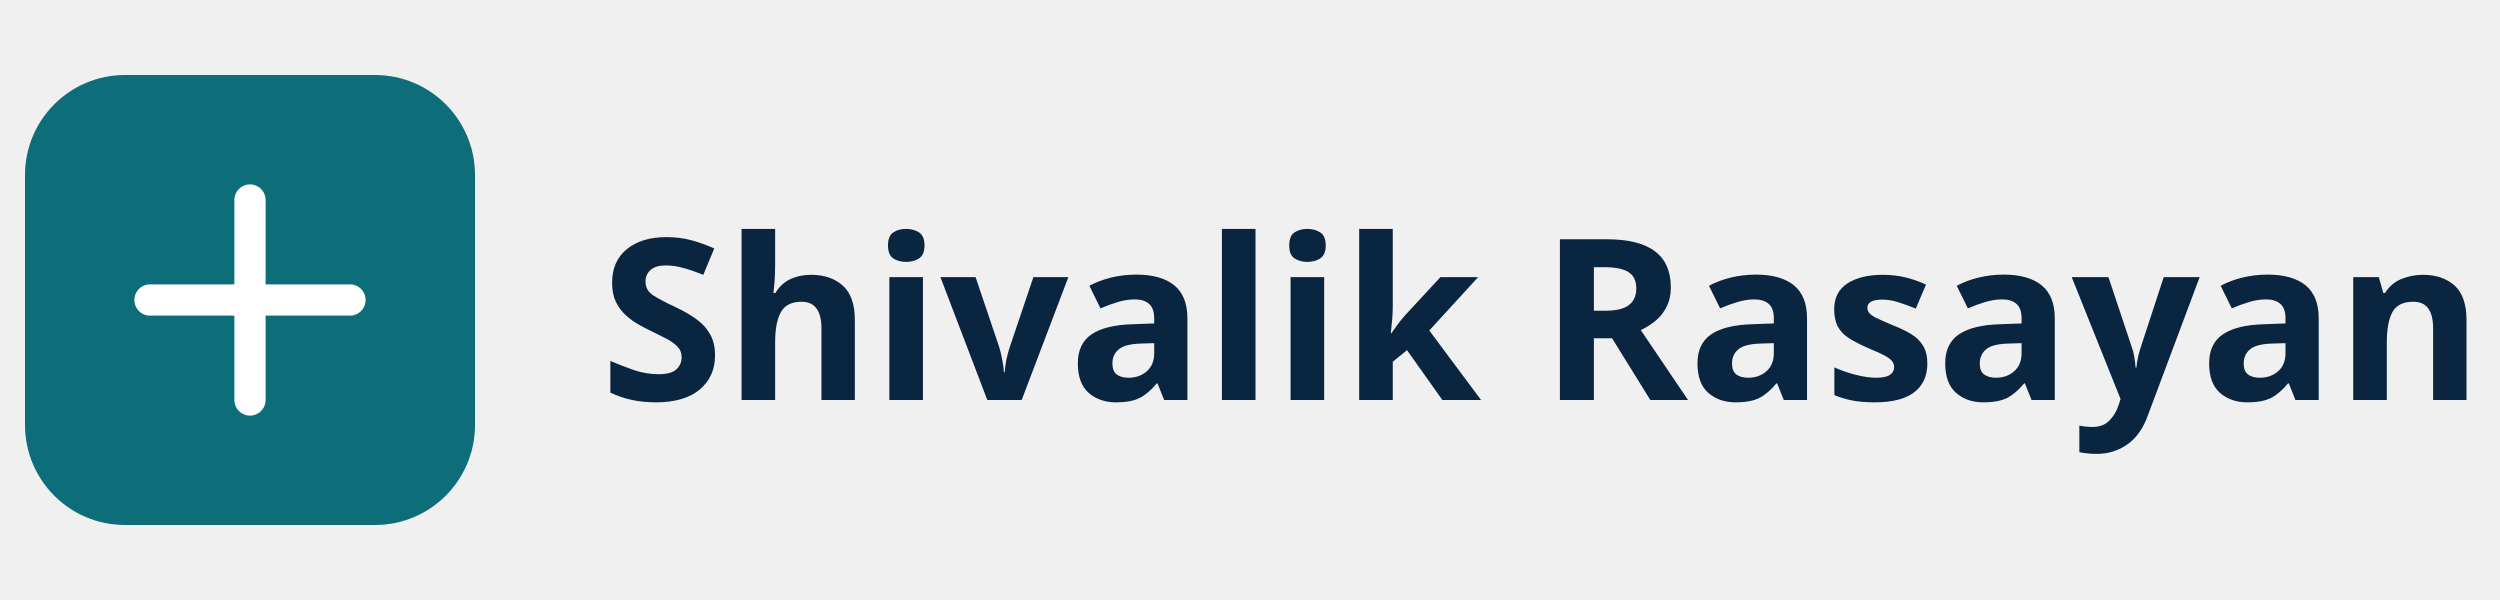
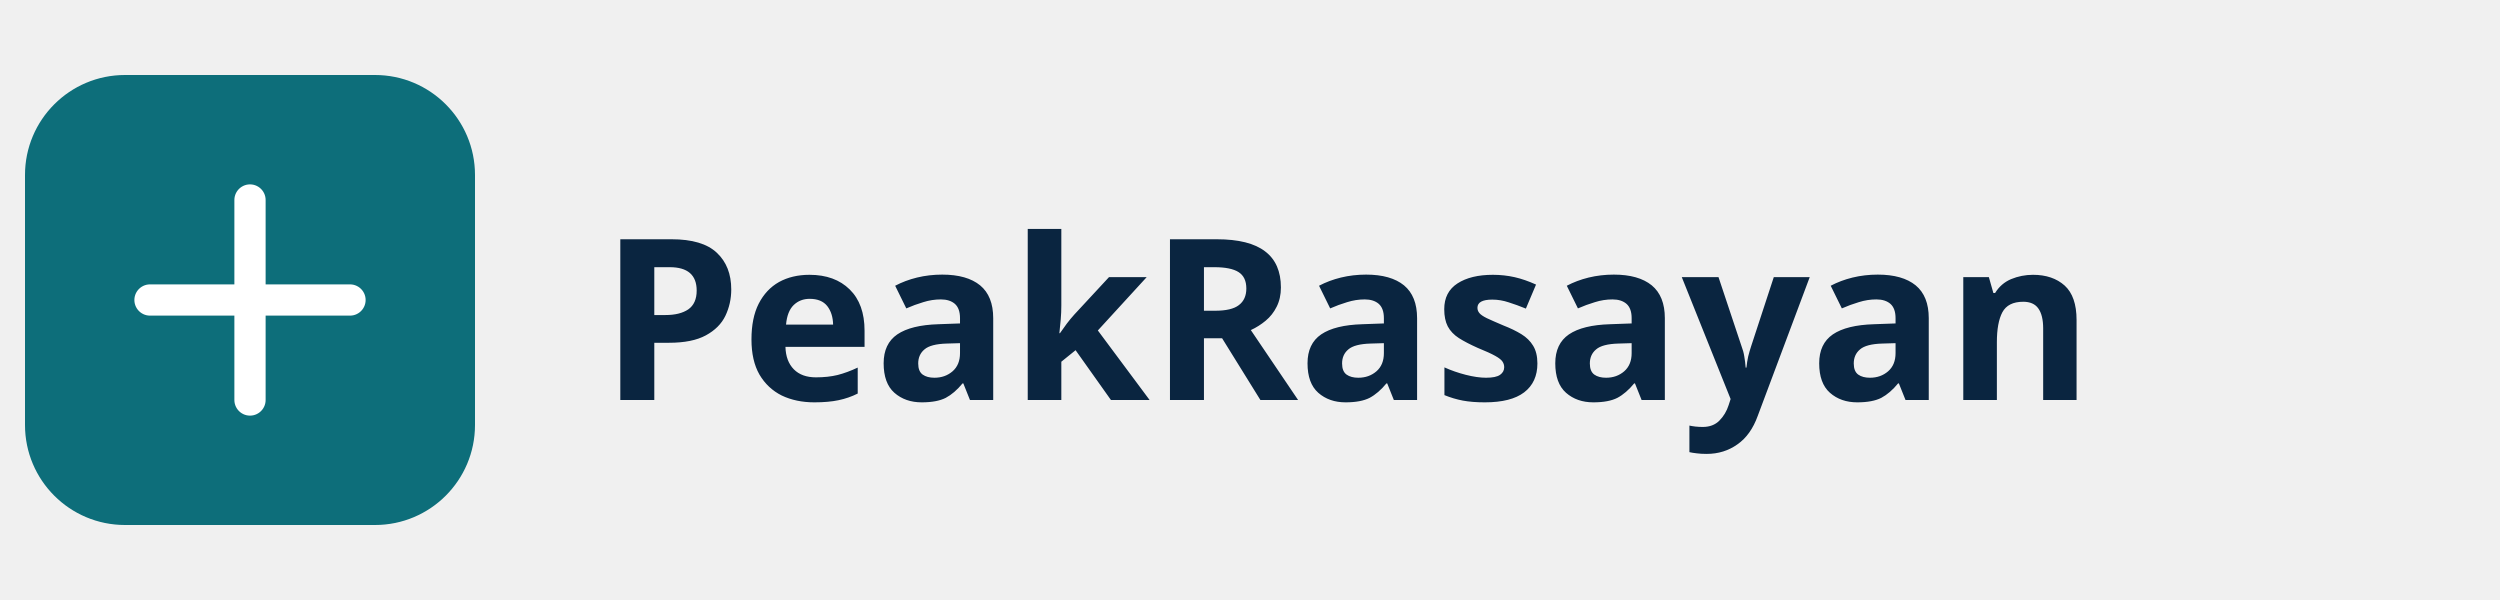
<svg xmlns="http://www.w3.org/2000/svg" viewBox="0 0 200 48" fill="none">
  <rect x="2" y="6" width="36" height="36" rx="8" fill="#0d6e7a" />
  <path d="M12 24h16M20 16v16" stroke="#fff" stroke-width="2.5" stroke-linecap="round" />
-   <text x="48" y="32" font-family="system-ui,sans-serif" font-size="18" font-weight="700" fill="#0a2540">Shivalik Rasayan</text>
+   <text x="48" y="32" font-family="system-ui,sans-serif" font-size="18" font-weight="700" fill="#0a2540">PeakRasayan</text>
</svg>
